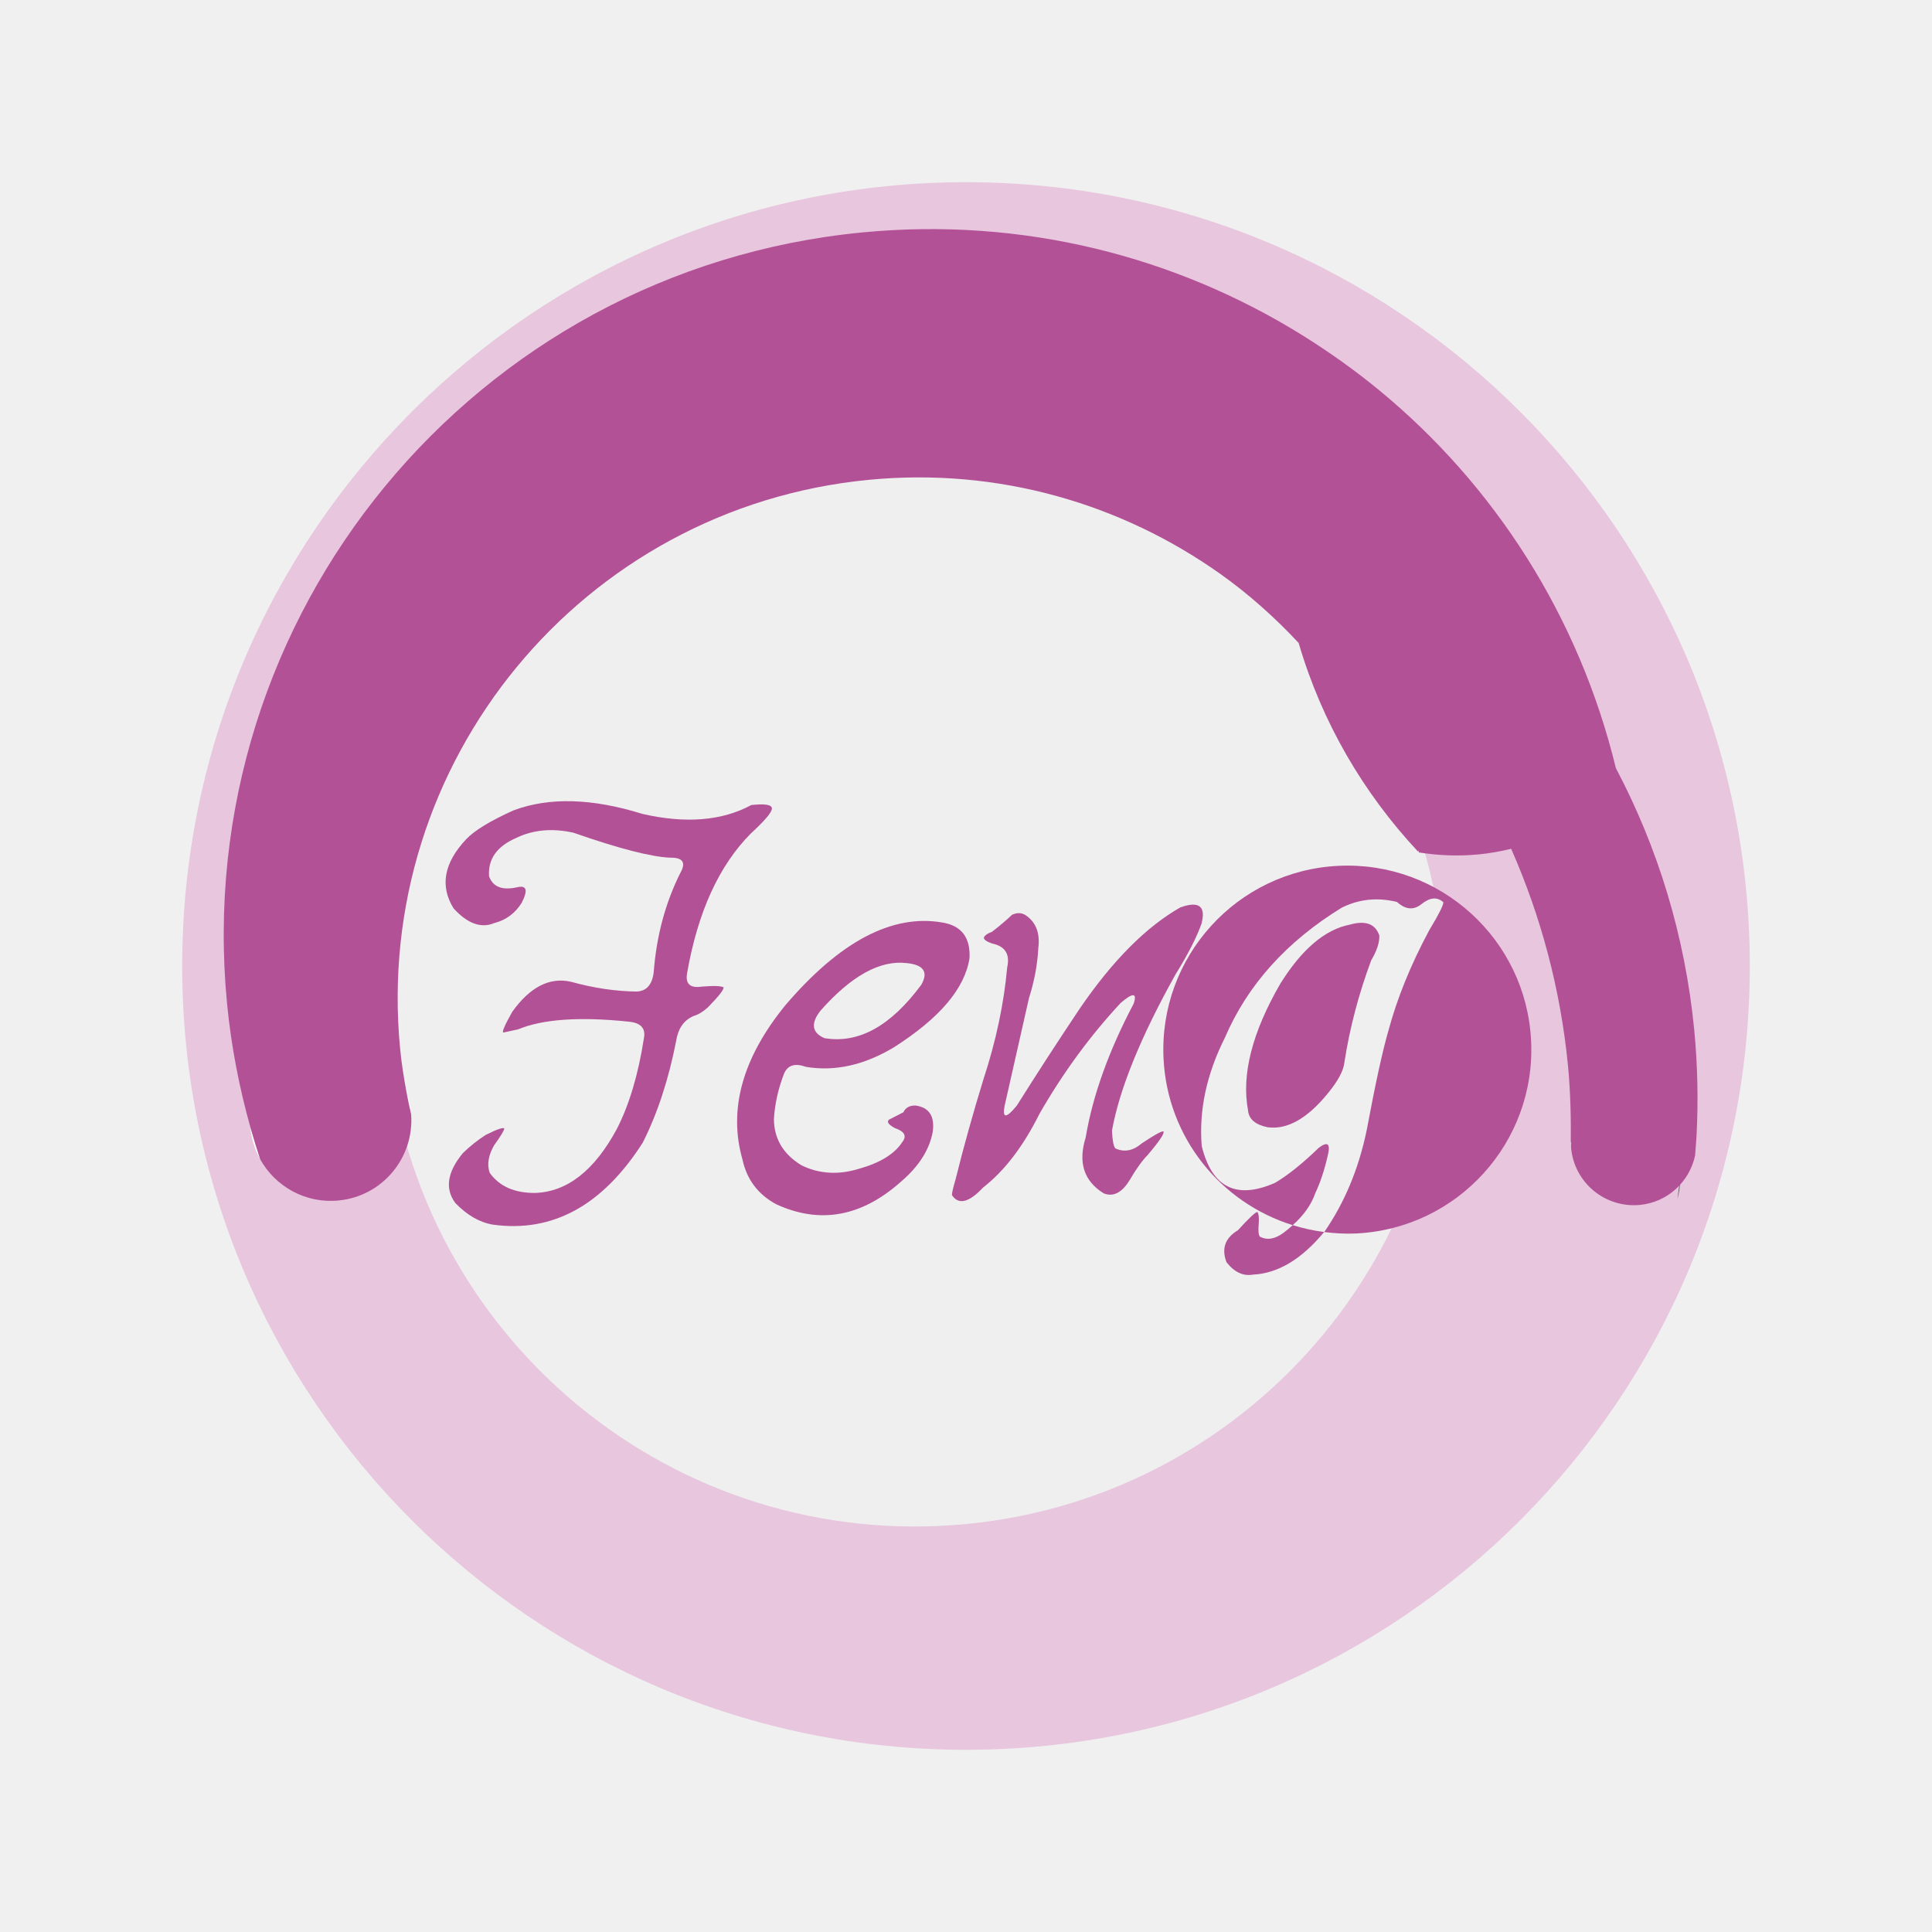
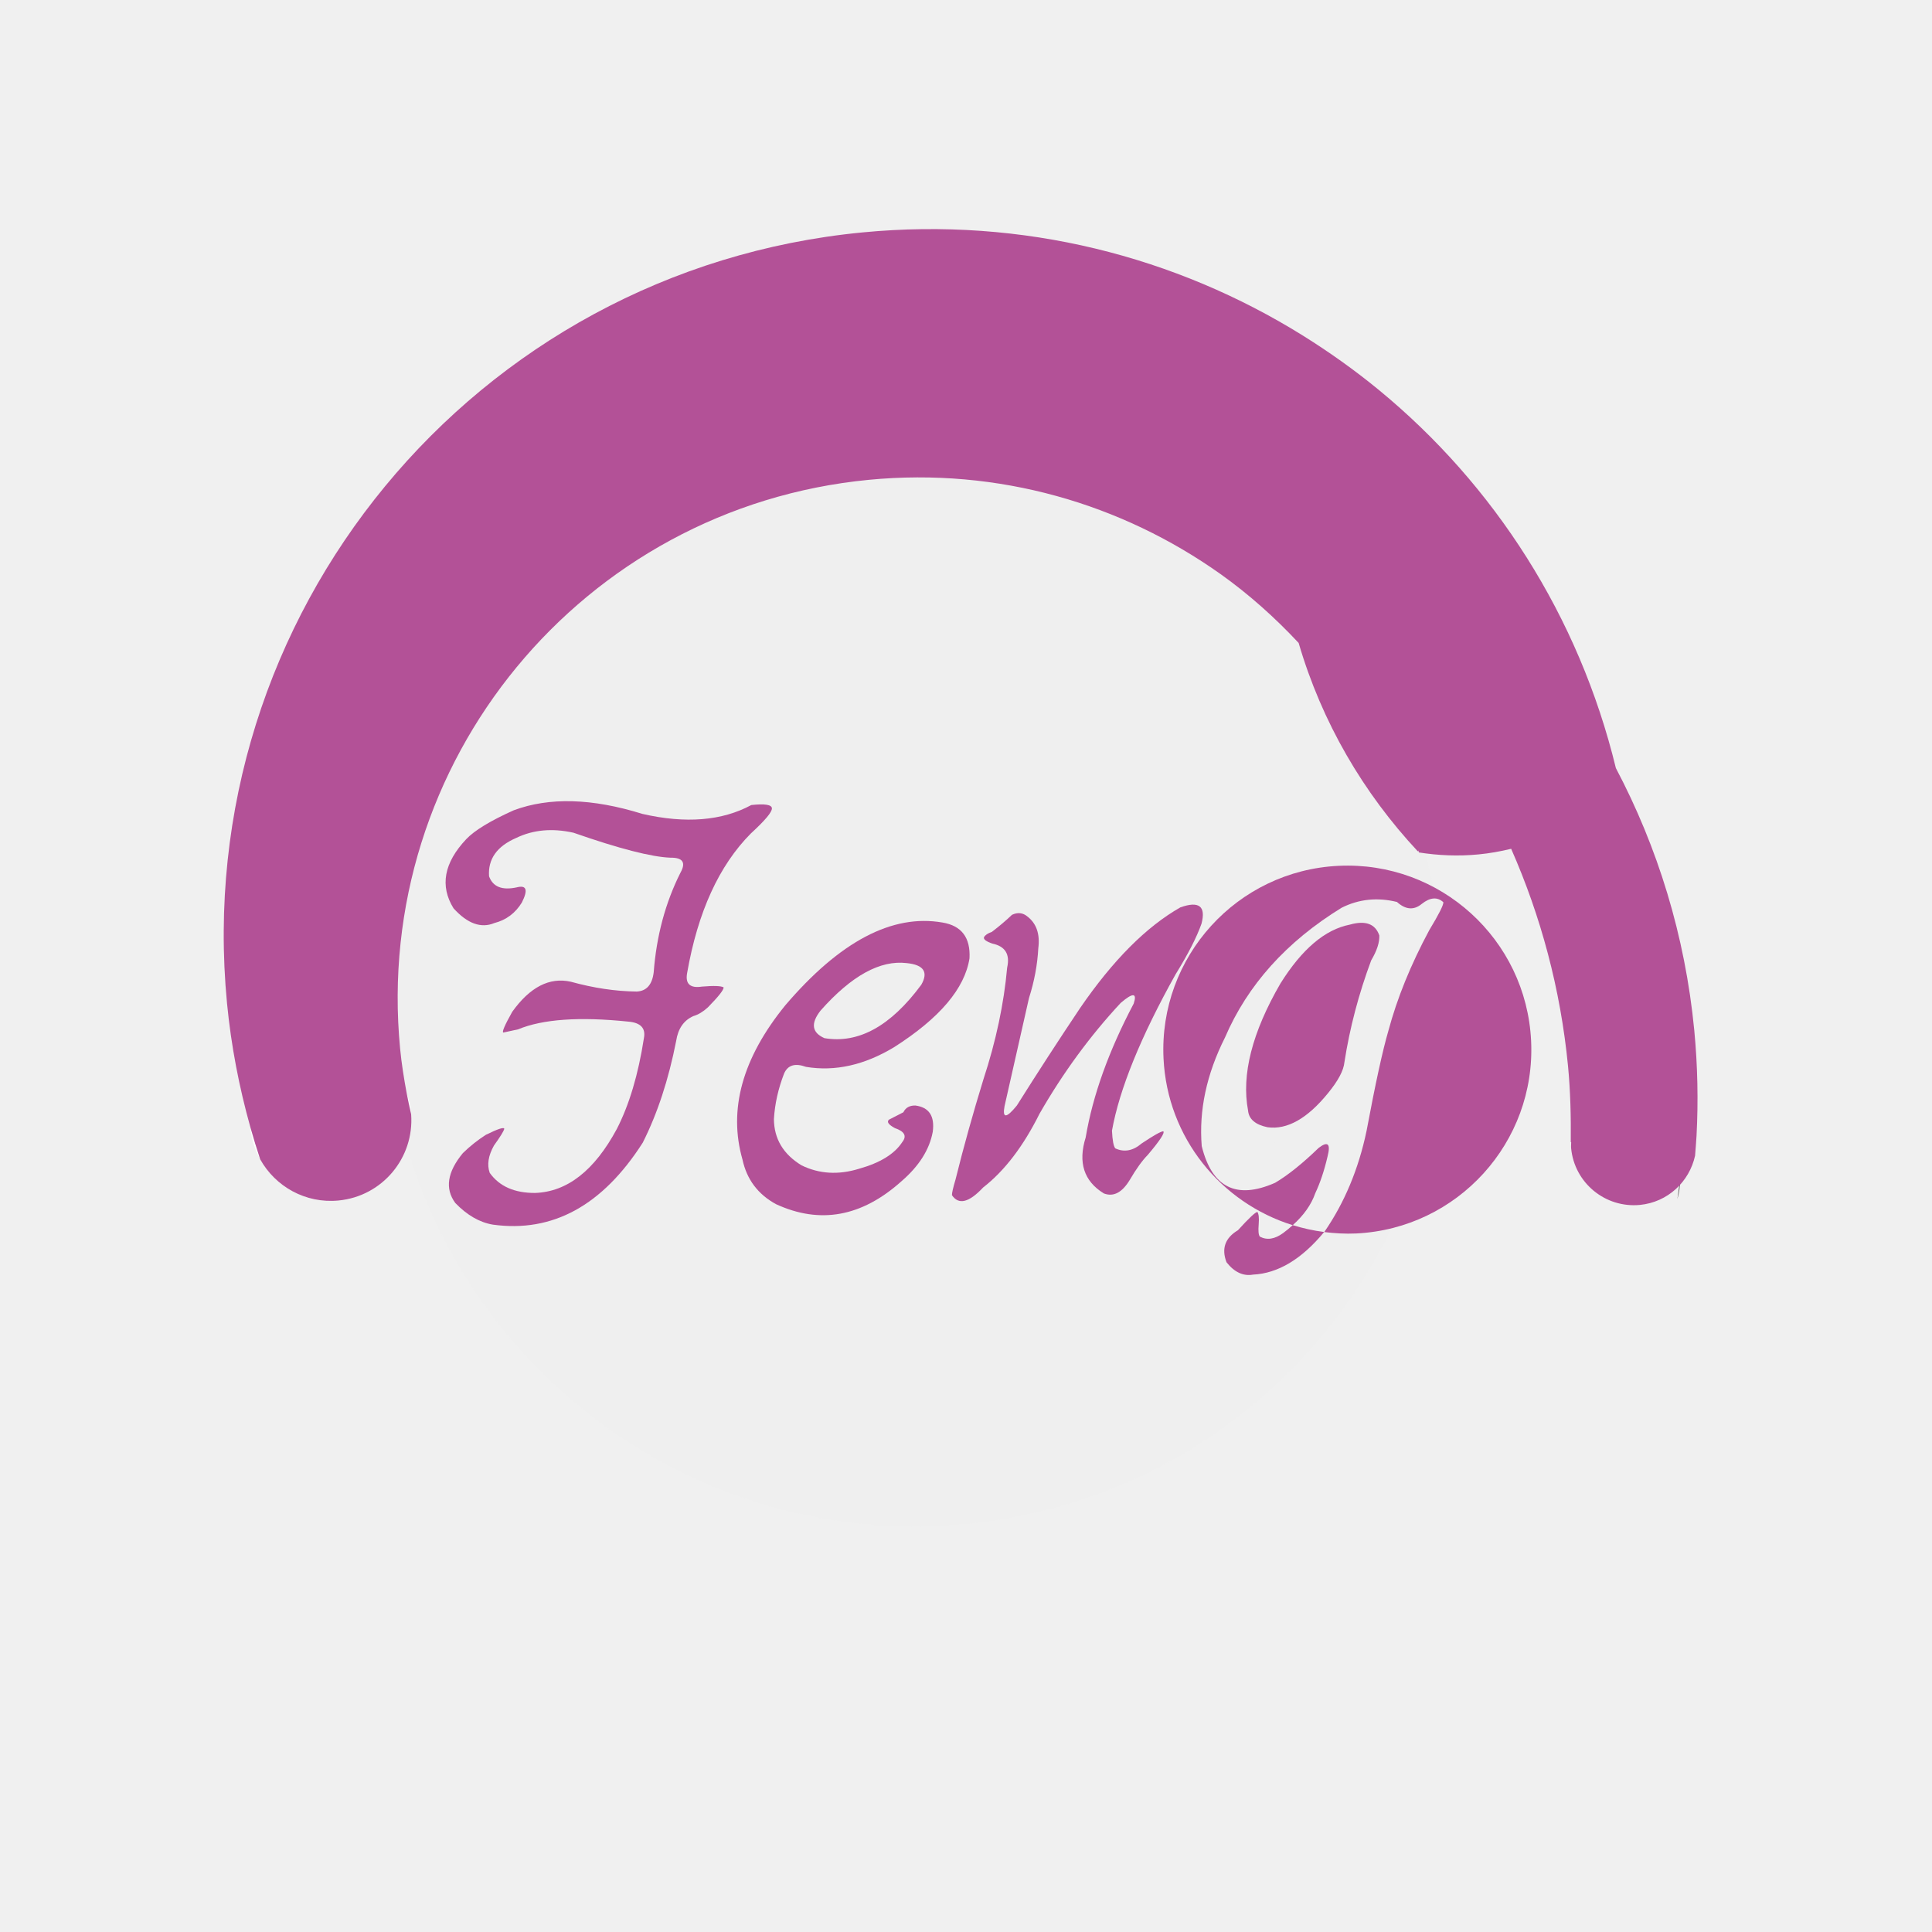
<svg xmlns="http://www.w3.org/2000/svg" version="1.1" id="圖層_1" x="0px" y="0px" width="127.559px" height="127.56px" viewBox="0 0 127.559 127.56" enable-background="new 0 0 127.559 127.56" xml:space="preserve">
-   <circle fill="#E8C6DE" cx="63.78" cy="63.78" r="51.75" />
  <g>
    <path fill="#EFEFEF" d="M95.354,64.143c0.924,19.29-13.966,35.68-33.256,36.602c-19.291,0.93-35.679-13.959-36.605-33.246   c-0.926-19.294,13.962-35.678,33.251-36.605C78.033,29.967,94.425,44.853,95.354,64.143z" />
    <path fill="#EFEFEF" d="M90.231,74.659c0.584-3.127,1.064-5.326,1.438-6.596c0.574-2.146,1.475-4.367,2.703-6.654   c0.626-1.038,0.94-1.65,0.929-1.842c-0.401-0.363-0.873-0.324-1.421,0.107c-0.525,0.436-1.071,0.392-1.643-0.124   c-1.288-0.316-2.508-0.192-3.651,0.38c-3.647,2.241-6.213,5.101-7.704,8.571c-1.219,2.421-1.728,4.816-1.535,7.169   c0.678,2.74,2.29,3.549,4.849,2.42c0.846-0.502,1.805-1.27,2.869-2.301c0.603-0.461,0.804-0.283,0.594,0.545   c-0.223,0.963-0.499,1.775-0.816,2.447c-0.266,0.762-0.765,1.461-1.489,2.109c0.674,0.209,1.362,0.361,2.075,0.453   c0.01-0.01,0.017-0.012,0.025-0.023C88.77,79.407,89.702,77.188,90.231,74.659z M87.353,73.331   c-1.447,1.617-2.816,2.311-4.101,2.07c-0.802-0.203-1.215-0.592-1.239-1.164c-0.33-2.375,0.51-5.139,2.542-8.278   c1.523-2.196,3.106-3.415,4.757-3.659c1.048-0.241,1.686,0.028,1.913,0.807c-0.002,0.464-0.209,1.003-0.616,1.62   c-0.927,2.167-1.627,4.377-2.086,6.625C88.443,71.903,88.05,72.562,87.353,73.331z" />
  </g>
  <path fill="#FFFFFF" d="M26.854,72.198c0.084,0.463,0.188,0.91,0.291,1.367c-0.002-0.039,0.005-0.078,0.001-0.117  C27.104,73.009,26.994,72.595,26.854,72.198z" />
  <path fill="#FFFFFF" d="M16.533,74.472c0.073,0.752,0.304,1.451,0.647,2.072c-0.231-0.695-0.447-1.404-0.648-2.115  C16.533,74.442,16.531,74.456,16.533,74.472z" />
  <path fill="#595757" d="M110.921,77.87c-0.05,0.434-0.11,0.865-0.172,1.295c0.115-0.408,0.188-0.834,0.172-1.277  C110.921,77.88,110.921,77.876,110.921,77.87z" />
  <path fill="#B35197" d="M90.532,63.41c0.377-0.637,0.558-1.185,0.537-1.648c-0.264-0.767-0.914-1.006-1.949-0.713  c-1.638,0.323-3.16,1.616-4.578,3.883c-1.876,3.235-2.584,6.035-2.139,8.39c0.052,0.57,0.481,0.938,1.292,1.105  c1.296,0.176,2.633-0.58,3.998-2.266c0.658-0.805,1.02-1.479,1.073-2.033C89.118,67.859,89.71,65.618,90.532,63.41z" />
  <path fill="#B35197" d="M106.688,50.714c-2.439-10.033-8.031-18.702-15.644-24.963c-1.585-1.303-3.268-2.499-5.012-3.589  c-8.387-5.223-18.491-7.84-29.091-6.817C31.303,17.816,12.52,40.604,14.989,66.244c0.273,2.818,0.804,5.552,1.543,8.185  c0.201,0.711,0.417,1.42,0.648,2.115c0.999,1.797,2.993,2.93,5.169,2.719c2.895-0.277,5.011-2.818,4.796-5.697  c-0.103-0.457-0.207-0.904-0.291-1.367c-0.18-0.977-0.341-1.965-0.437-2.965c-1.823-18.919,12.033-35.732,30.949-37.554  c8.575-0.825,16.701,1.595,23.215,6.22c1.873,1.332,3.592,2.87,5.162,4.551c1.533,5.244,4.28,9.917,7.871,13.763l0.025-0.057  c0.014,0.044,0.028,0.087,0.045,0.126c1.272,0.2,2.589,0.26,3.937,0.129c0.734-0.07,1.453-0.201,2.153-0.37  c1.956,4.438,3.262,9.258,3.755,14.351c0.161,1.686,0.196,3.354,0.181,5.012h0.027c0,0.137-0.016,0.271-0.003,0.412  c0.221,2.283,2.251,3.955,4.54,3.738c1.845-0.18,3.266-1.535,3.643-3.25c0.033-0.434,0.07-0.867,0.096-1.305  c0.121-2.295,0.075-4.623-0.149-6.978C111.259,61.773,109.447,55.938,106.688,50.714z" />
  <path fill="#B35197" d="M88.379,57.166c-6.71,0.319-11.88,6.019-11.557,12.724c0.252,5.234,3.796,9.527,8.529,11.002  c0.725-0.648,1.224-1.348,1.489-2.109c0.317-0.672,0.594-1.484,0.816-2.447c0.21-0.828,0.009-1.006-0.594-0.545  c-1.064,1.031-2.023,1.799-2.869,2.301c-2.559,1.129-4.171,0.32-4.849-2.42c-0.192-2.354,0.316-4.748,1.535-7.169  c1.491-3.471,4.057-6.33,7.704-8.571c1.144-0.572,2.363-0.696,3.651-0.38c0.571,0.516,1.117,0.56,1.643,0.124  c0.548-0.432,1.02-0.471,1.421-0.107c0.012,0.191-0.303,0.804-0.929,1.842c-1.229,2.287-2.129,4.509-2.703,6.654  c-0.373,1.27-0.854,3.469-1.438,6.596c-0.529,2.529-1.461,4.748-2.778,6.662c-0.009,0.012-0.016,0.014-0.025,0.023  c0.692,0.084,1.393,0.127,2.114,0.094c6.704-0.324,11.876-6.02,11.552-12.718C100.77,62.019,95.08,56.844,88.379,57.166z" />
  <g>
    <path fill="#B35197" d="M33.919,53.499c2.352-0.876,5.182-0.794,8.497,0.239c2.859,0.656,5.259,0.458,7.19-0.586   c0.895-0.098,1.347-0.023,1.359,0.218c0.012,0.245-0.452,0.798-1.388,1.658c-2.103,2.115-3.506,5.187-4.21,9.22   c-0.129,0.712,0.197,1.014,0.979,0.892c0.786-0.065,1.263-0.049,1.431,0.052c0.009,0.165-0.337,0.601-1.035,1.315   c-0.315,0.288-0.633,0.483-0.951,0.576c-0.641,0.277-1.023,0.828-1.148,1.648c-0.501,2.555-1.236,4.79-2.205,6.713   c-2.658,4.156-5.956,5.957-9.899,5.412c-0.879-0.148-1.701-0.625-2.478-1.428c-0.697-0.947-0.532-2.043,0.497-3.291   c0.469-0.459,0.977-0.863,1.53-1.217c0.799-0.391,1.201-0.52,1.206-0.385c-0.046,0.168-0.273,0.531-0.679,1.096   c-0.377,0.67-0.471,1.273-0.281,1.807c0.639,0.895,1.64,1.334,3,1.326c2.117-0.074,3.913-1.479,5.388-4.217   c0.819-1.59,1.419-3.592,1.792-6c0.131-0.659-0.213-1.027-1.032-1.095c-3.227-0.335-5.652-0.164-7.276,0.511l-0.971,0.21   c-0.11-0.022,0.086-0.479,0.586-1.37c1.173-1.637,2.462-2.298,3.864-1.985c1.515,0.419,2.968,0.633,4.354,0.649   c0.65-0.031,1.025-0.458,1.122-1.276c0.183-2.402,0.772-4.593,1.767-6.573c0.375-0.67,0.154-1.001-0.663-0.989   c-1.251-0.047-3.386-0.596-6.4-1.648c-1.401-0.314-2.661-0.197-3.779,0.342c-1.279,0.554-1.876,1.398-1.796,2.535   c0.252,0.696,0.862,0.939,1.832,0.729c0.645-0.166,0.754,0.17,0.332,1.004c-0.429,0.7-1.031,1.15-1.813,1.353   c-0.878,0.365-1.778,0.042-2.697-0.974c-0.913-1.477-0.634-3.002,0.841-4.566C31.329,54.829,32.373,54.194,33.919,53.499z" />
    <path fill="#B35197" d="M51.84,66.386c3.603-4.225,7.064-6.055,10.384-5.477c1.264,0.209,1.859,0.997,1.787,2.364   c-0.314,1.997-1.971,3.952-4.979,5.868c-1.959,1.182-3.896,1.617-5.814,1.299c-0.72-0.262-1.203-0.119-1.447,0.436   c-0.388,1.002-0.613,2.002-0.673,3.012c0.011,1.303,0.617,2.32,1.823,3.053c1.167,0.57,2.435,0.646,3.801,0.225   c1.396-0.393,2.348-0.98,2.854-1.766c0.31-0.396,0.145-0.699-0.492-0.918c-0.417-0.225-0.55-0.406-0.393-0.555l0.954-0.49   c0.15-0.307,0.411-0.453,0.793-0.445c0.904,0.117,1.286,0.699,1.147,1.736c-0.217,1.18-0.912,2.275-2.09,3.285   c-2.606,2.326-5.354,2.828-8.251,1.496c-1.199-0.648-1.938-1.637-2.222-2.951C48.078,73.257,49.014,69.864,51.84,66.386z    M59.866,63.589c-1.75-0.211-3.649,0.83-5.687,3.133c-0.665,0.849-0.579,1.454,0.255,1.822c2.246,0.379,4.377-0.793,6.396-3.529   C61.308,64.178,60.985,63.7,59.866,63.589z" />
    <path fill="#B35197" d="M66.815,60.401c0.375-0.178,0.72-0.144,1.025,0.115c0.597,0.464,0.832,1.16,0.714,2.089   c-0.058,1.091-0.262,2.187-0.616,3.294l-1.613,7.135c-0.152,0.822,0.117,0.811,0.812-0.041c1.338-2.127,2.731-4.277,4.179-6.44   c2.16-3.148,4.368-5.365,6.618-6.644c1.229-0.438,1.697-0.08,1.396,1.075c-0.313,0.887-0.881,2.003-1.714,3.349   c-2.309,4.135-3.704,7.576-4.198,10.318c0.03,0.648,0.106,1.041,0.221,1.17c0.58,0.271,1.164,0.166,1.738-0.324   c0.79-0.529,1.264-0.795,1.428-0.805c0.114,0.104-0.228,0.621-1.024,1.561c-0.362,0.367-0.76,0.918-1.187,1.648   c-0.506,0.838-1.075,1.139-1.711,0.896c-1.317-0.807-1.717-2.041-1.201-3.697c0.465-2.766,1.521-5.715,3.172-8.84   c0.233-0.718-0.053-0.732-0.859-0.043c-2.017,2.169-3.806,4.606-5.361,7.317c-1.069,2.146-2.306,3.768-3.724,4.871   c-0.934,0.996-1.615,1.166-2.058,0.506c-0.005-0.131,0.071-0.479,0.236-1.031c0.546-2.203,1.163-4.406,1.843-6.617   c0.834-2.541,1.353-5.002,1.566-7.375c0.2-0.881-0.125-1.408-0.974-1.587c-0.415-0.141-0.603-0.284-0.554-0.423   c0.078-0.14,0.245-0.256,0.515-0.348C65.983,61.149,66.425,60.775,66.815,60.401z" />
    <path fill="#B35197" d="M84.721,81.411c-0.553,0.406-1.066,0.486-1.538,0.238c-0.088-0.105-0.116-0.379-0.078-0.814   c0.032-0.41,0.006-0.68-0.083-0.811c-0.107-0.021-0.537,0.375-1.287,1.201c-0.847,0.506-1.1,1.211-0.755,2.115   c0.518,0.658,1.108,0.932,1.751,0.816c1.646-0.078,3.211-1.02,4.696-2.813c-0.713-0.092-1.401-0.244-2.075-0.453   C85.159,81.067,84.954,81.241,84.721,81.411z" />
  </g>
</svg>
